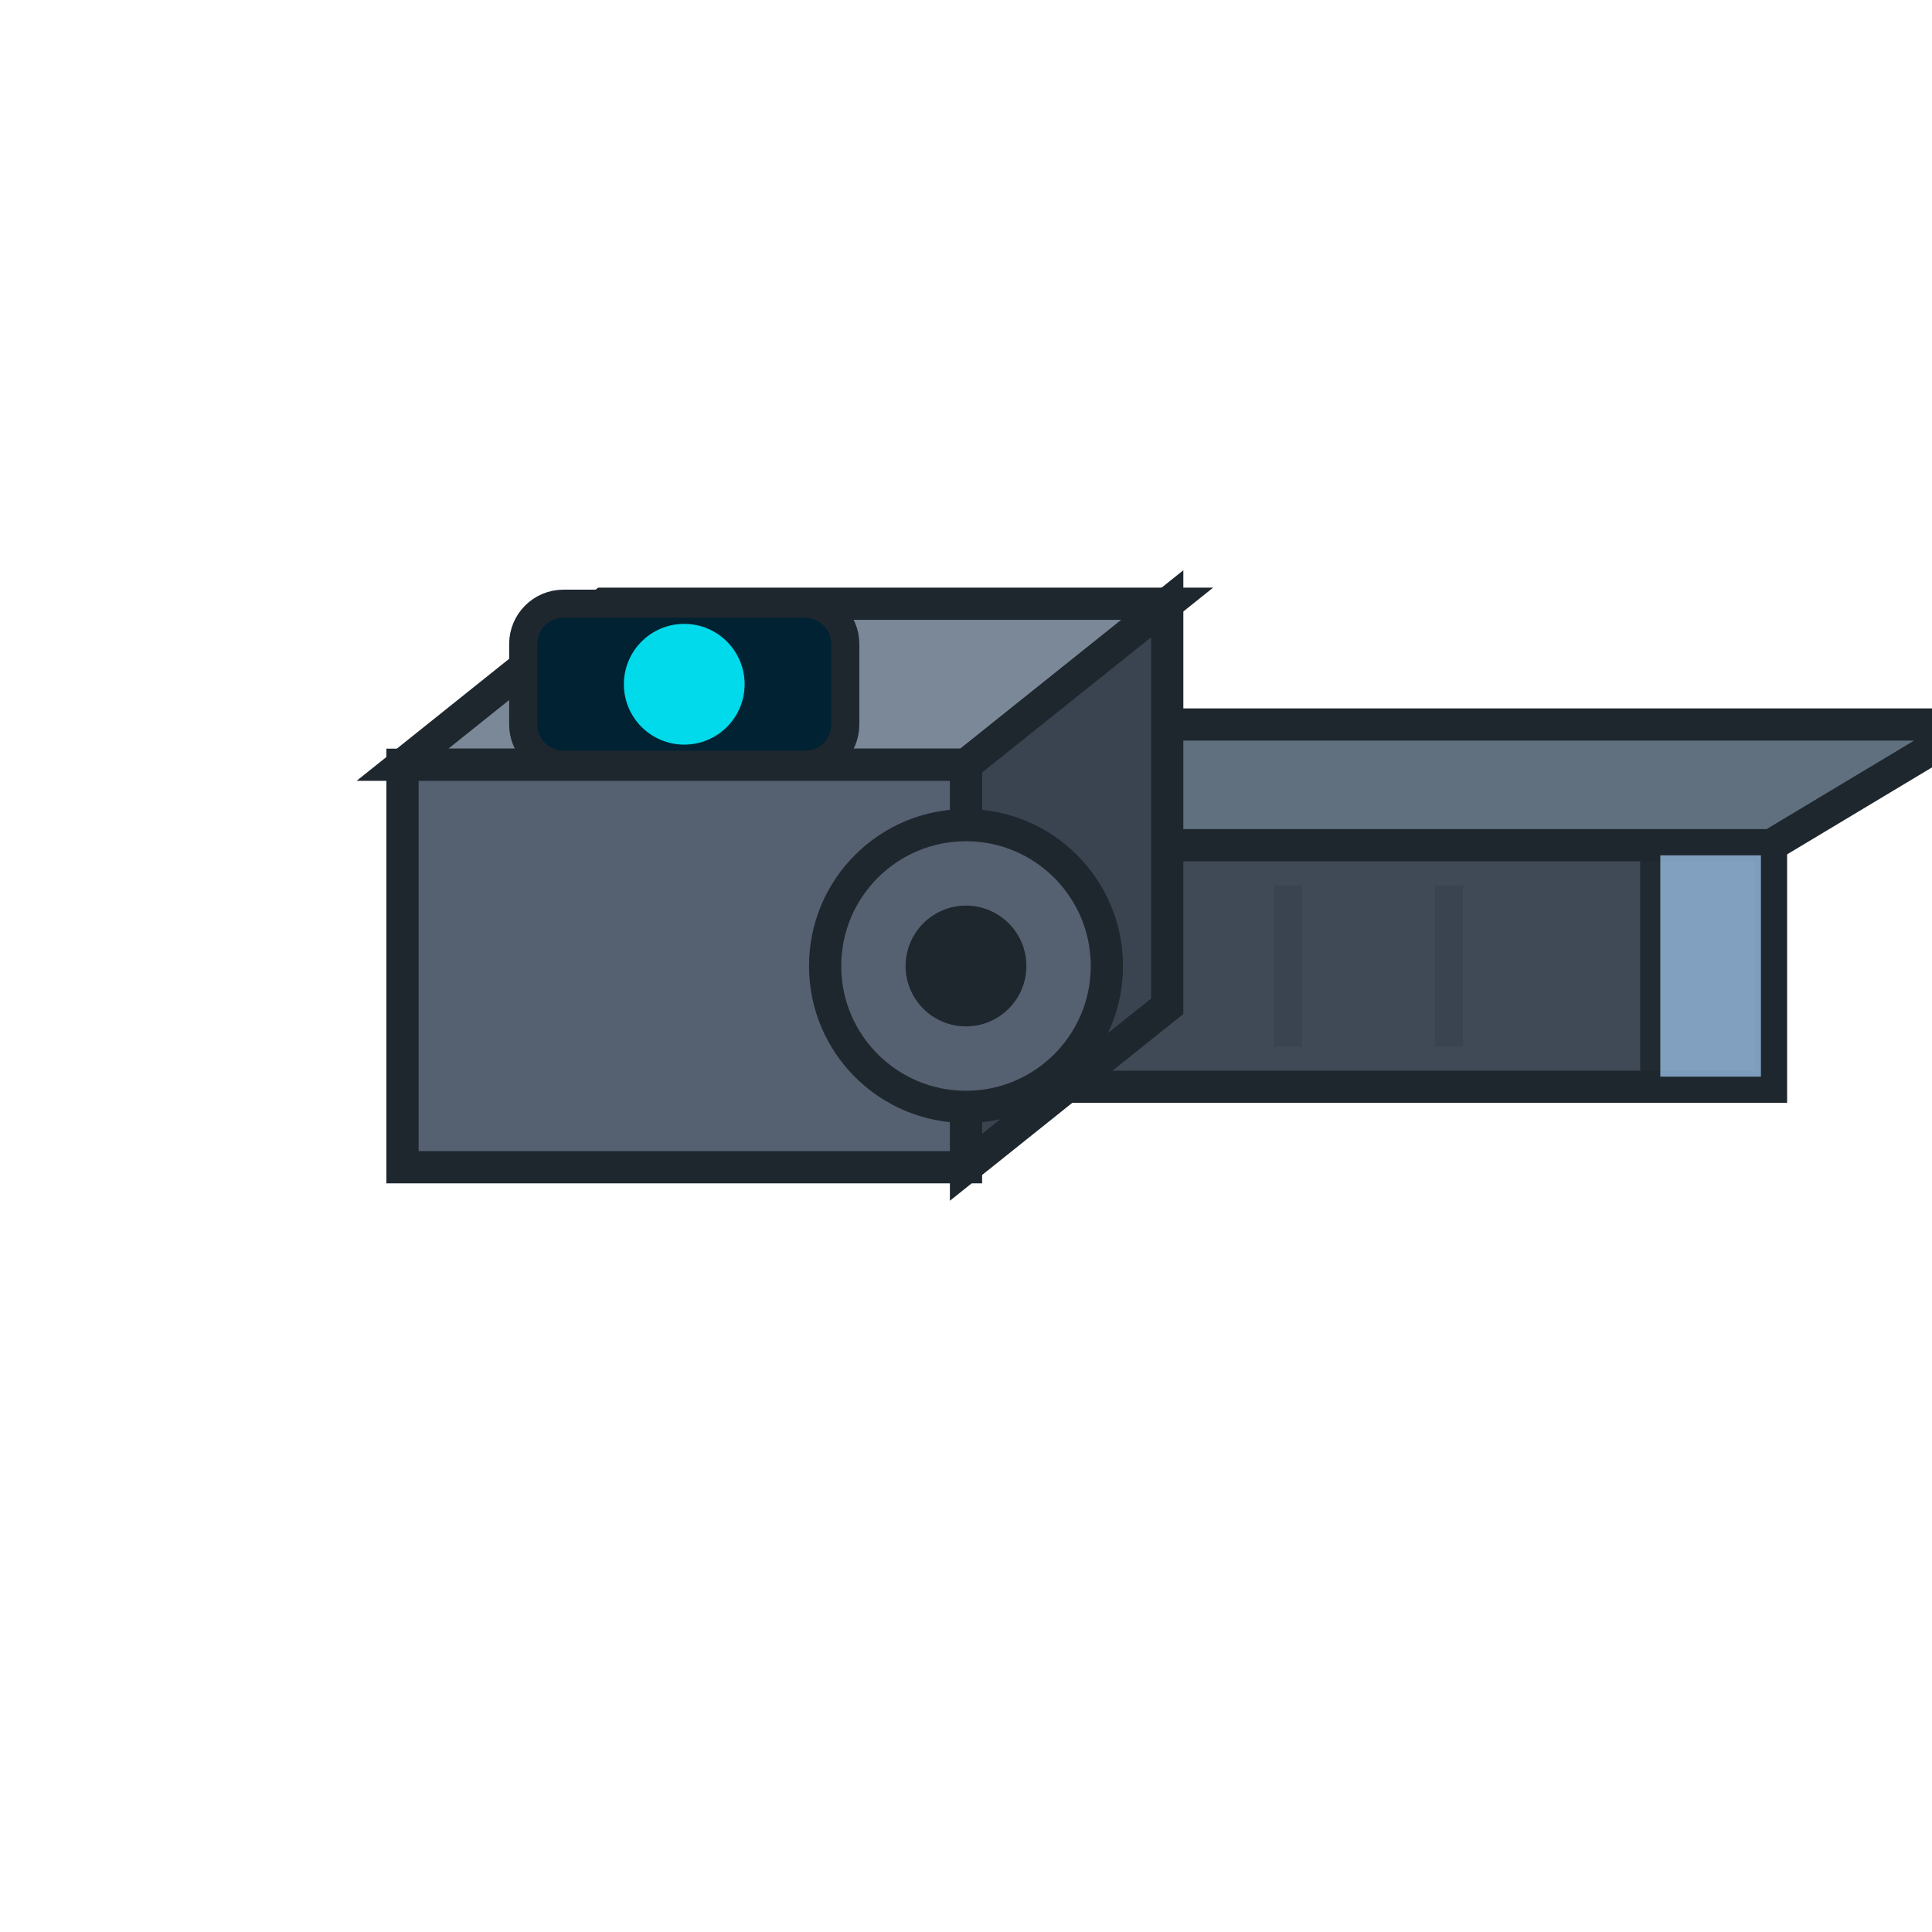
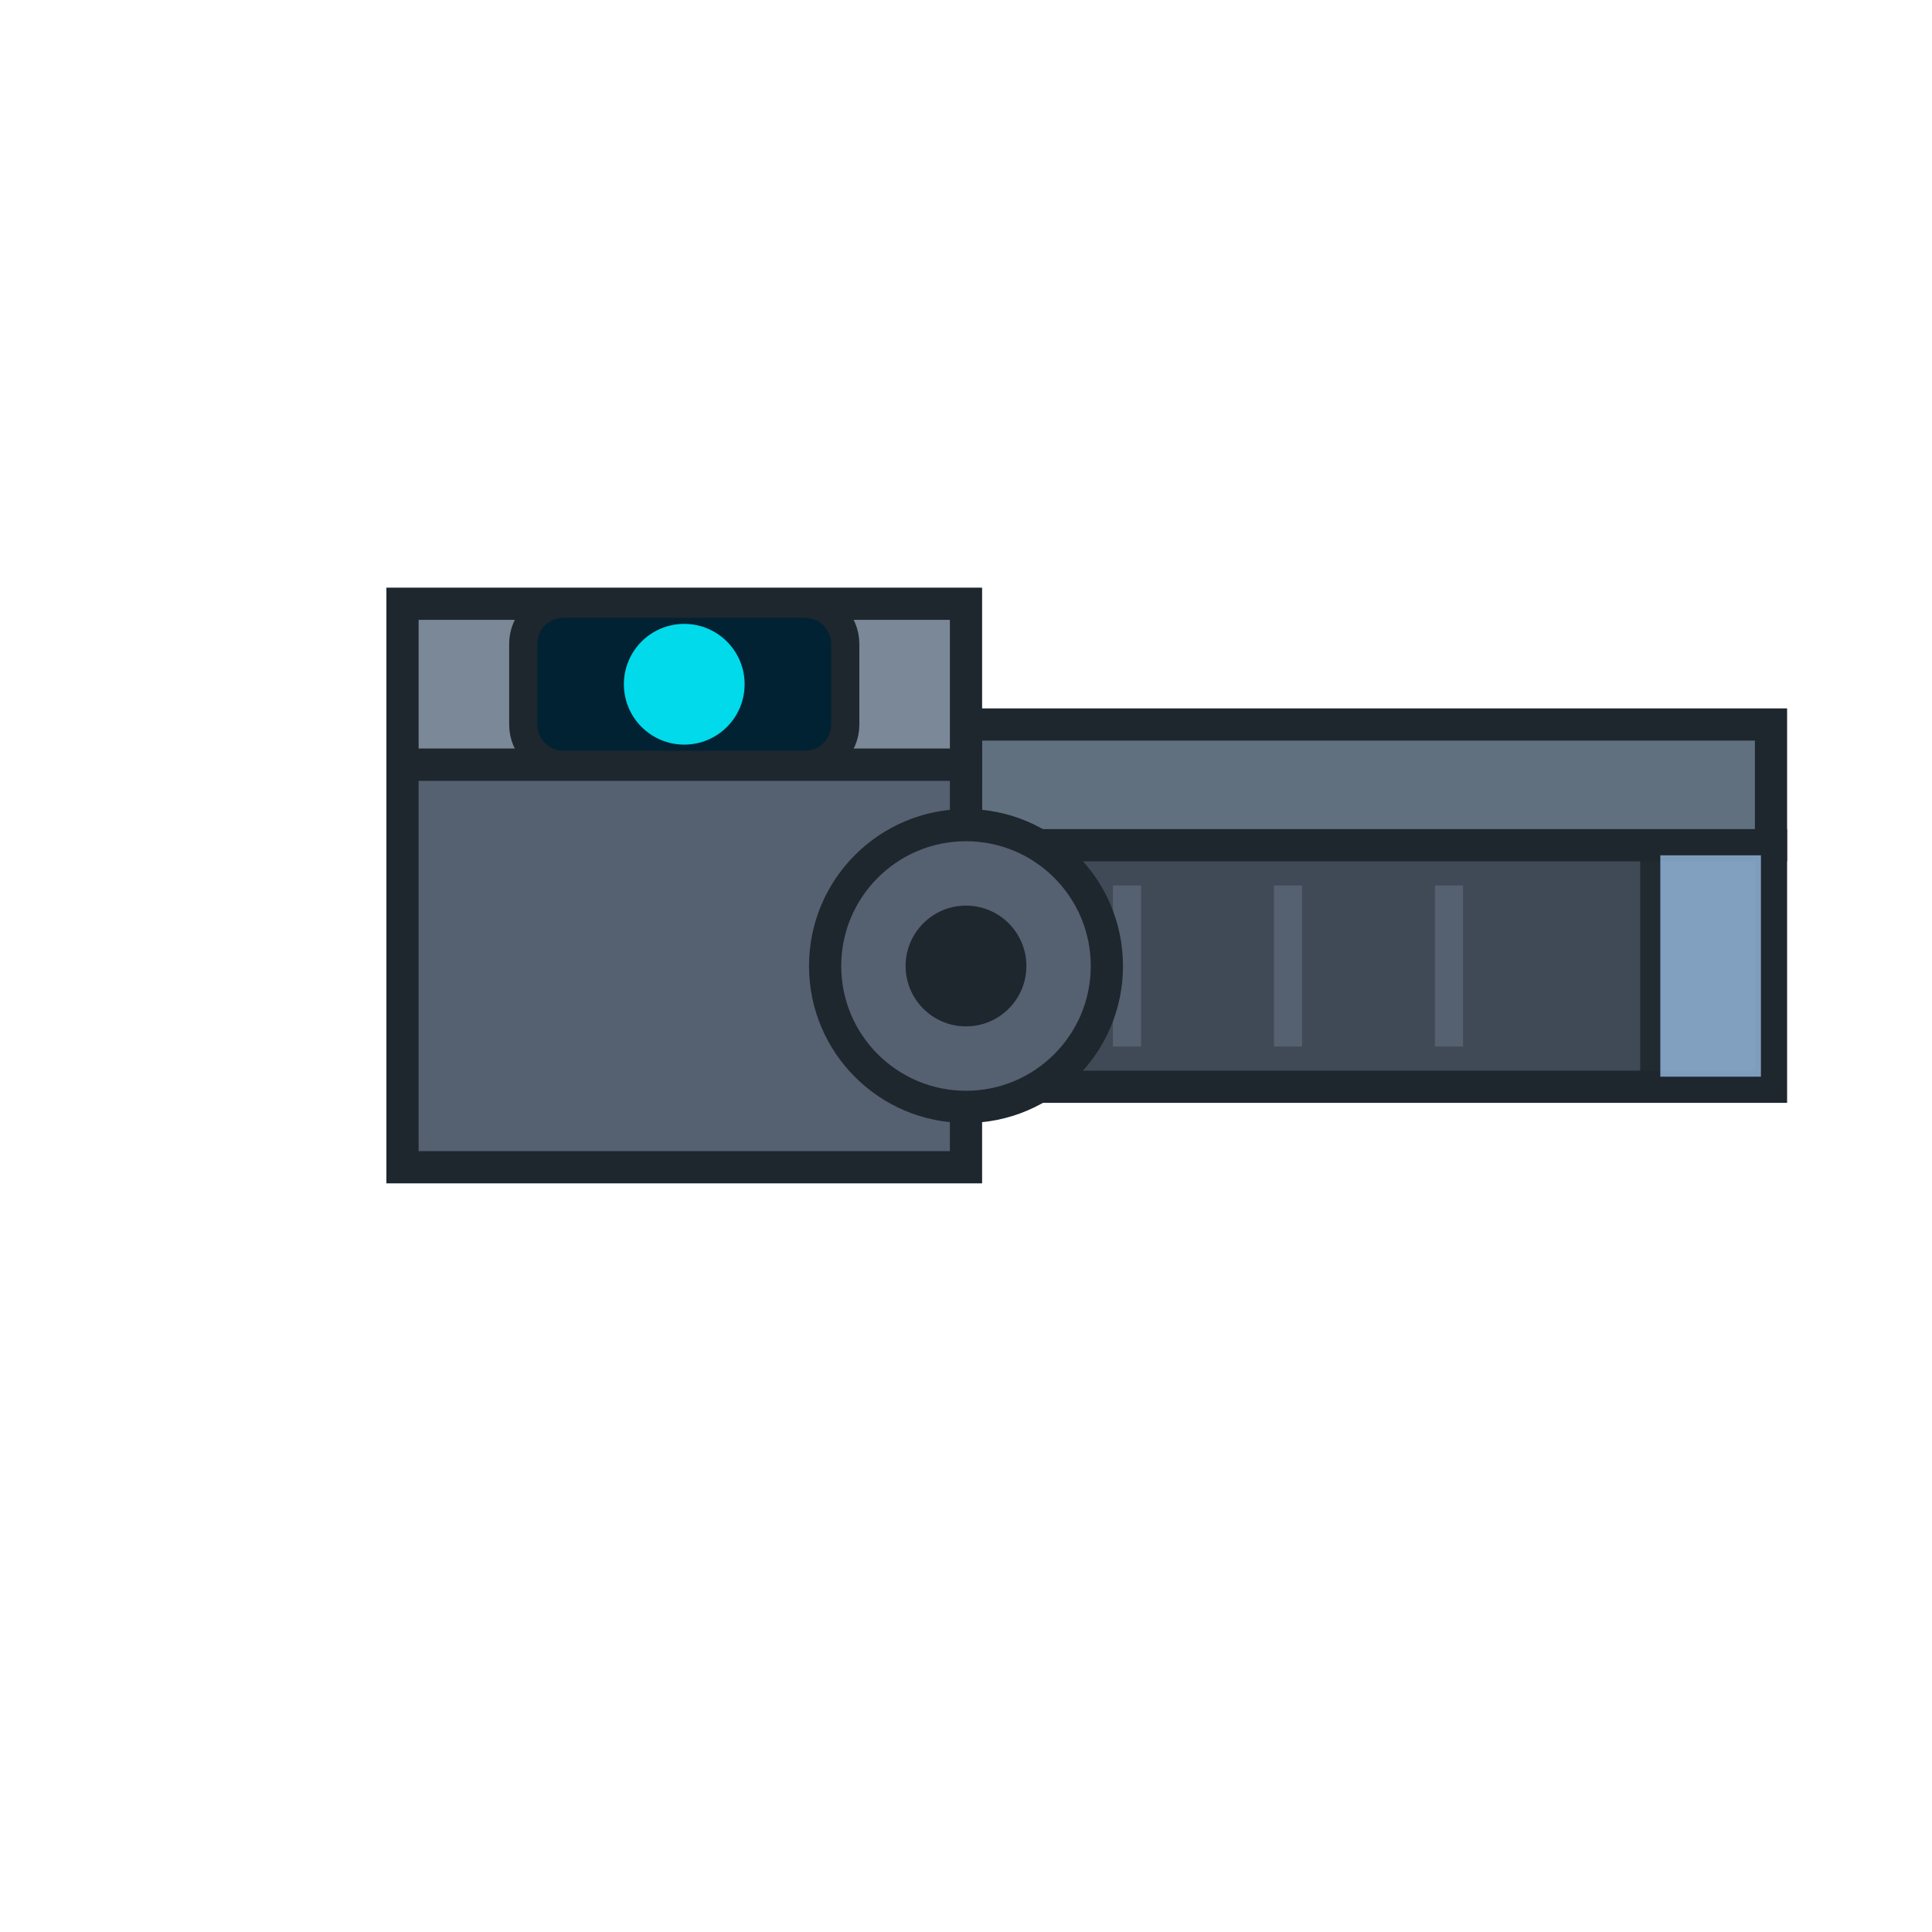
<svg xmlns="http://www.w3.org/2000/svg" viewBox="0 0 48 48" width="48" height="48">
-   <polygon points="24,21 44,21 49,18 29,18" fill="#60707e" stroke="#1e262e" stroke-width="0.8" />
+   <polygon points="24,21 44,21 44,18 24,18" fill="#60707e" stroke="#1e262e" stroke-width="0.8" />
  <rect x="24" y="21" width="20" height="6" fill="#404a56" stroke="#1e262e" stroke-width="0.8" />
-   <line x1="28" y1="22" x2="28" y2="26" stroke="#3a4450" stroke-width="0.7" />
-   <line x1="32" y1="22" x2="32" y2="26" stroke="#3a4450" stroke-width="0.7" />
-   <line x1="36" y1="22" x2="36" y2="26" stroke="#3a4450" stroke-width="0.7" />
+   <line x1="28" y1="22" x2="28" y2="26" stroke="#556070" stroke-width="0.7" />
+   <line x1="32" y1="22" x2="32" y2="26" stroke="#556070" stroke-width="0.7" />
+   <line x1="36" y1="22" x2="36" y2="26" stroke="#556070" stroke-width="0.7" />
  <rect x="41" y="21" width="3" height="6" fill="#88aacc" stroke="#1e262e" stroke-width="0.5" opacity="0.9" />
-   <polygon points="10,19 24,19 29,15 15,15" fill="#7a8898" stroke="#1e262e" stroke-width="0.8" />
-   <polygon points="24,19 24,29 29,25 29,15" fill="#3a4450" stroke="#1e262e" stroke-width="0.8" />
+   <polygon points="10,19 24,19 24,15 10,15" fill="#7a8898" stroke="#1e262e" stroke-width="0.8" />
  <rect x="10" y="19" width="14" height="10" fill="#556070" stroke="#1e262e" stroke-width="0.8" />
  <rect x="13" y="15" width="8" height="4" rx="1" fill="#002233" stroke="#1e262e" stroke-width="0.7" />
  <circle cx="17" cy="17" r="1.5" fill="#00eeff" opacity="0.9" />
  <circle cx="24" cy="24" r="3.5" fill="#556070" stroke="#1e262e" stroke-width="0.8" />
  <circle cx="24" cy="24" r="1.5" fill="#1e262e" />
</svg>
